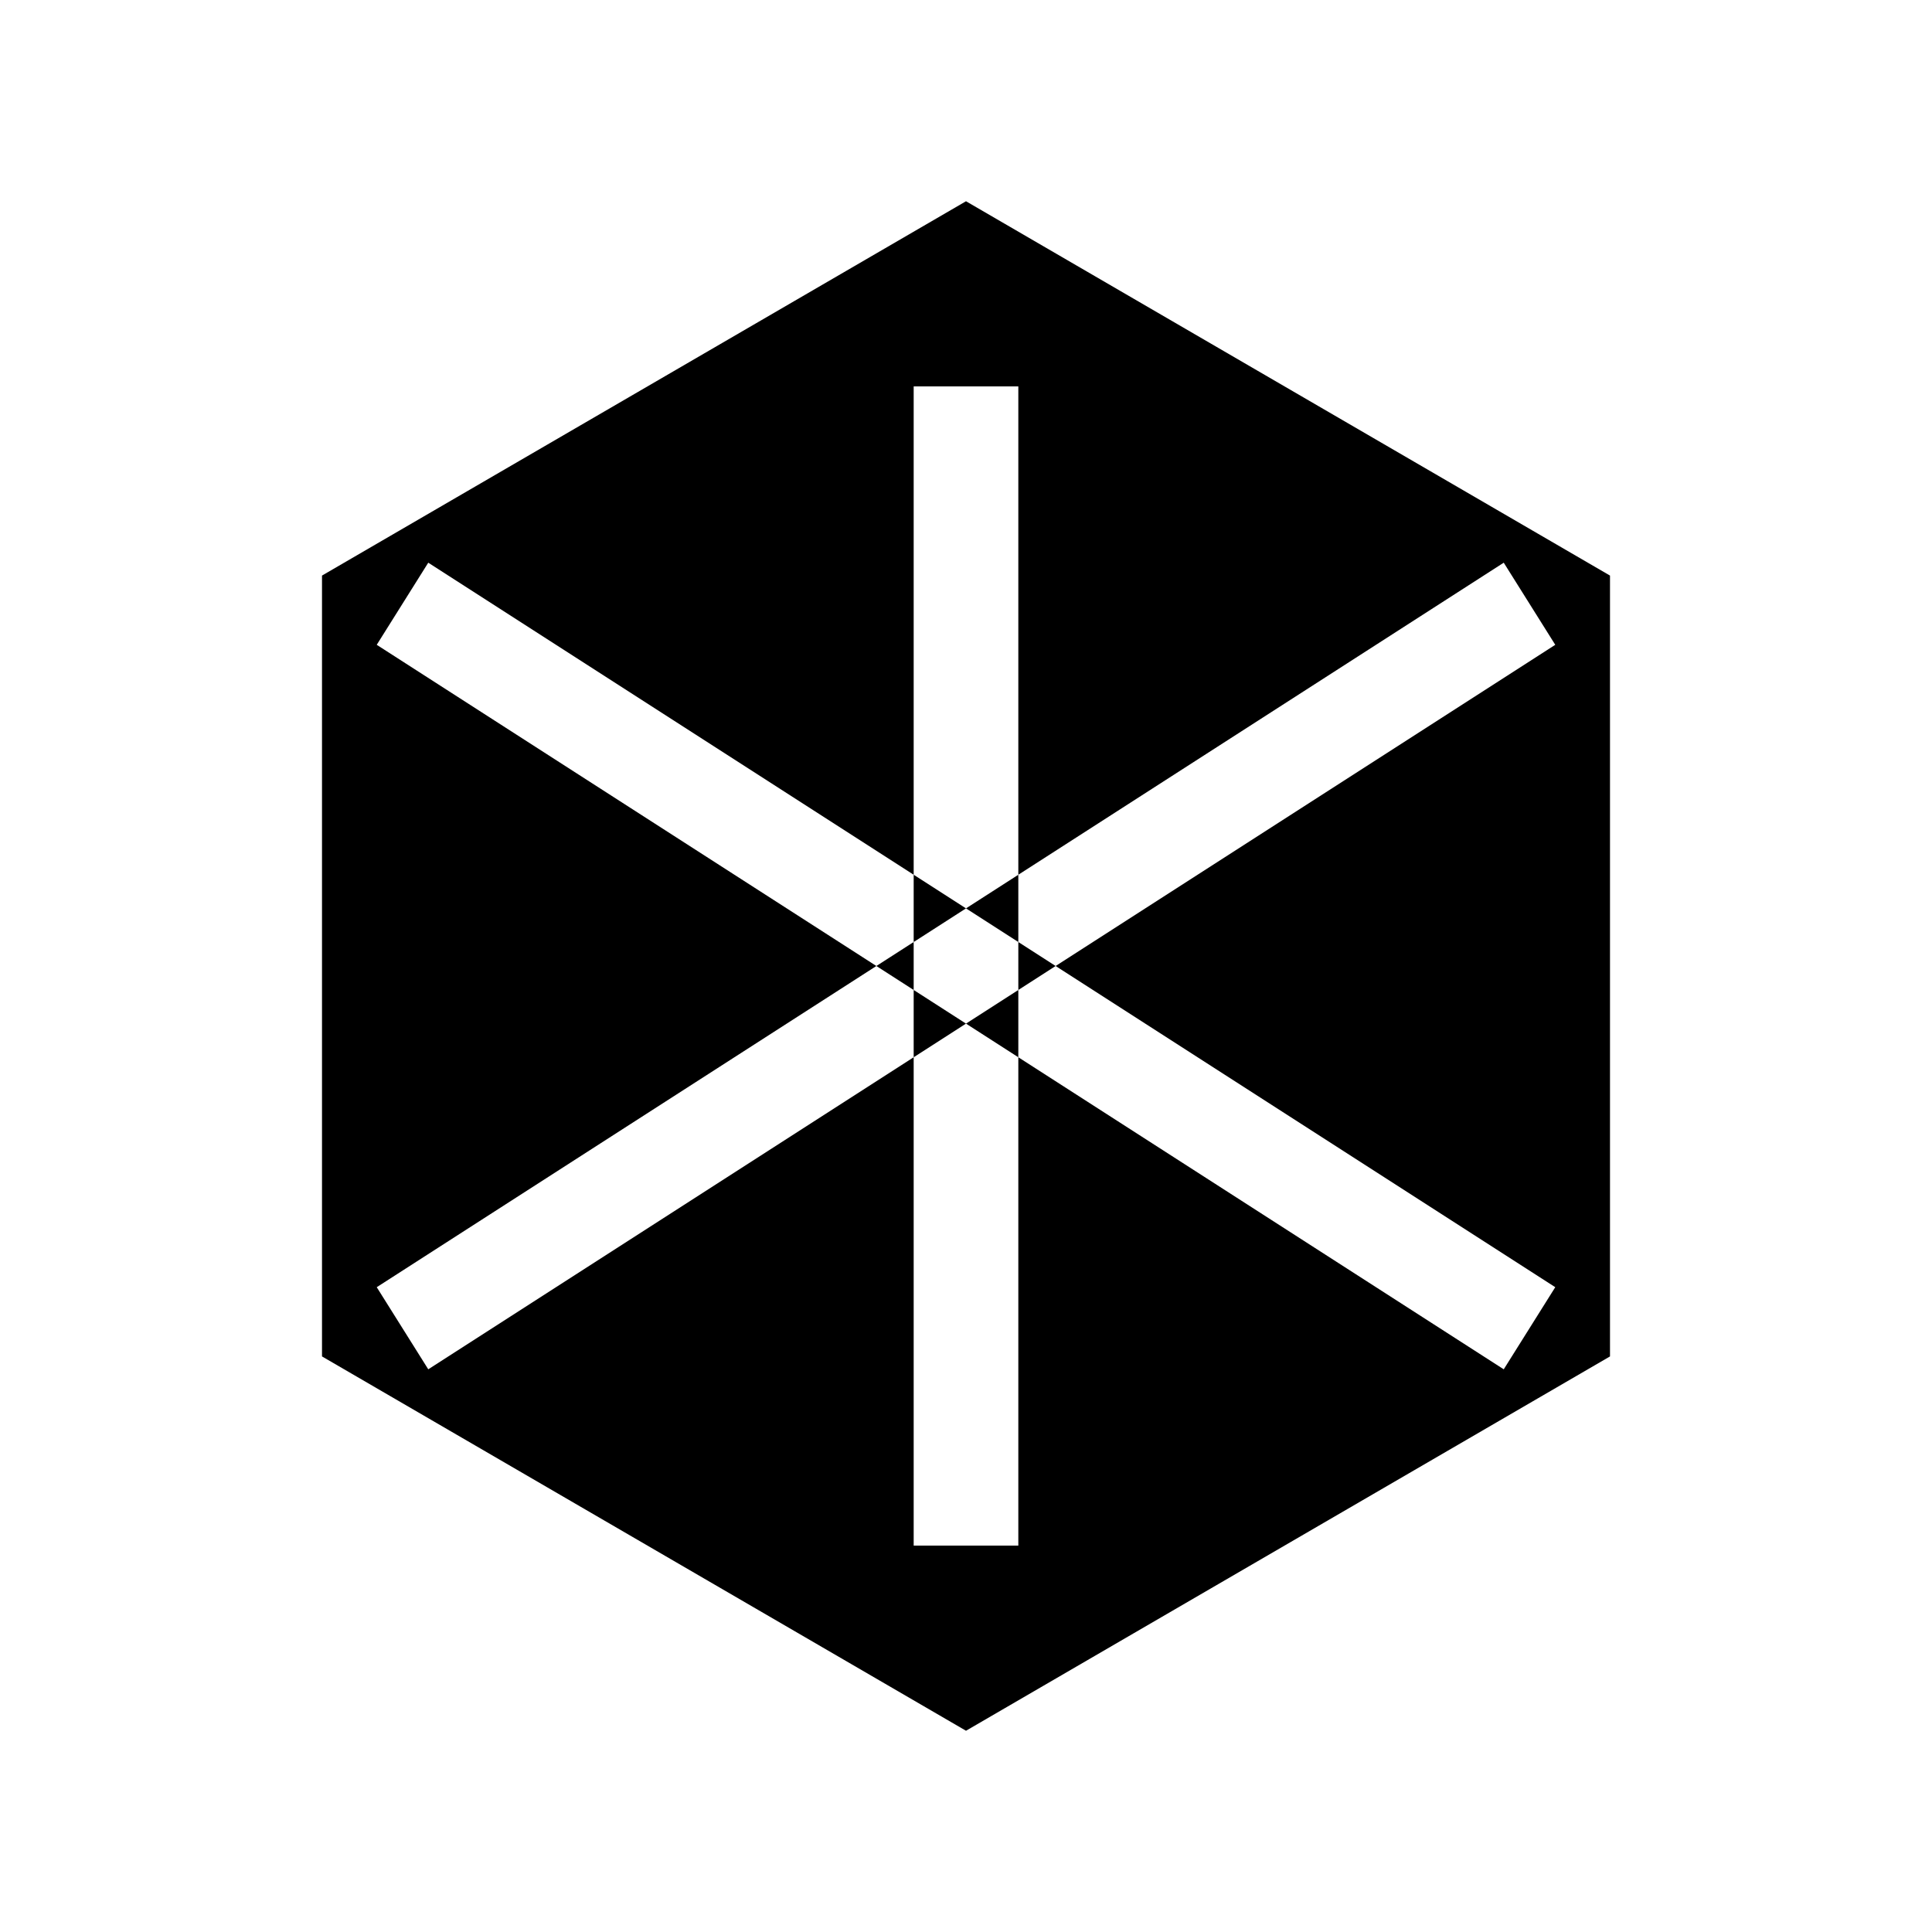
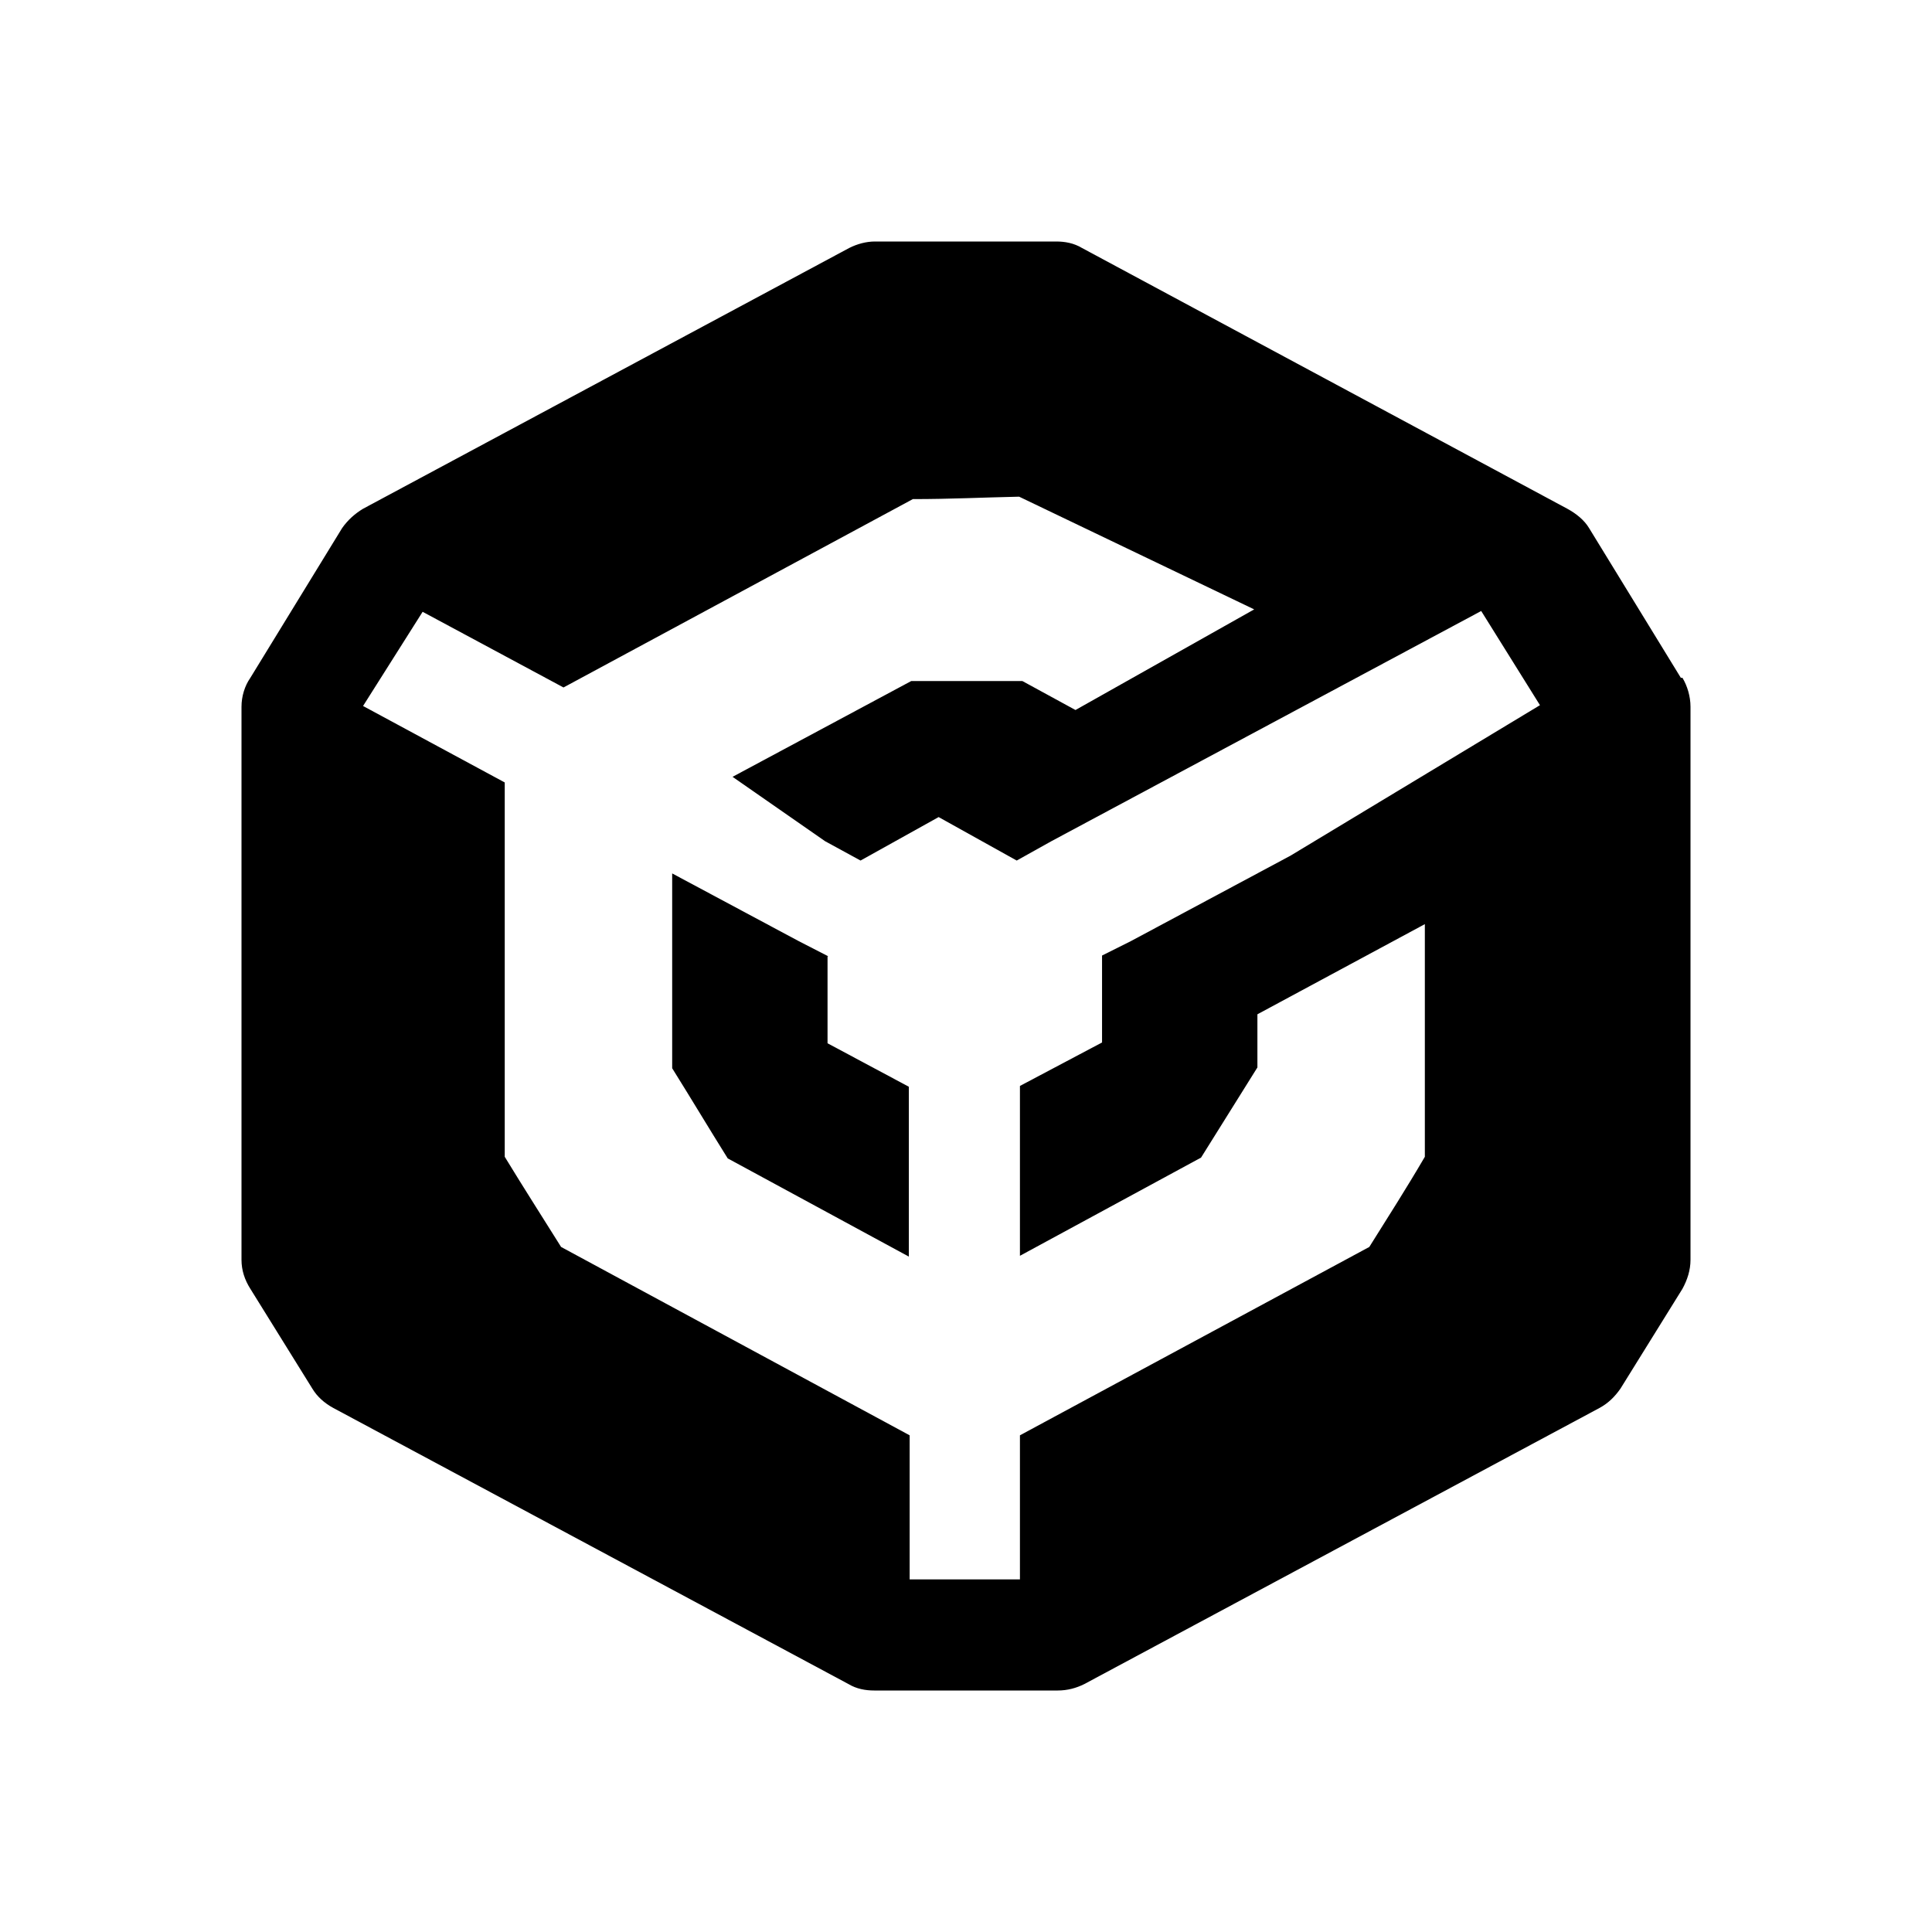
<svg xmlns="http://www.w3.org/2000/svg" viewBox="0 0 24 24">
-   <path fill="currentColor" fill-rule="evenodd" d="M12 2.5 20 7.15v9.7l-8 4.65-8-4.65v-9.7L12 2.5Zm-.65 2.3h1.3v14.4h-1.3V4.8Zm-6.03 2.19-.64 1.02 14 9 .64-1.02-14-9Zm14 1.02-.64-1.02-14 9 .64 1.02 14-9Z" />
+   <path fill="currentColor" fill-rule="evenodd" d="M20.88 8.42L19.74 6.56C19.68 6.46 19.58 6.38 19.47 6.32L13.44 3.08C13.34 3.02 13.23 3 13.12 3L10.87 3C10.76 3 10.65 3.03 10.55 3.08L4.51 6.32C4.41 6.38 4.32 6.46 4.25 6.56L3.11 8.42C3.04 8.52 3 8.65 3 8.78L3 15.65C3 15.78 3.04 15.9 3.11 16.01L3.88 17.25C3.94 17.35 4.03 17.43 4.14 17.49L10.54 20.92C10.64 20.98 10.75 21 10.86 21L13.14 21C13.26 21 13.37 20.97 13.47 20.92L19.87 17.49C19.98 17.43 20.06 17.35 20.13 17.25L20.9 16.01C20.96 15.9 21 15.78 21 15.65L21 8.78C21 8.65 20.96 8.52 20.9 8.42ZM16.03 10.63L14.05 11.69L13.69 11.87L13.69 12.95L12.67 13.49L12.67 15.6L14.92 14.38C15.17 13.98 15.37 13.66 15.62 13.26L15.62 12.6L17.7 11.48L17.7 14.37C17.46 14.78 17.26 15.09 17.01 15.49L12.67 17.83L12.67 19.62L11.3 19.62L11.3 17.83L6.97 15.49C6.72 15.09 6.52 14.78 6.27 14.37L6.27 9.72L4.51 8.77L5.25 7.6L7 8.54L11.34 6.2C11.81 6.2 12.19 6.18 12.66 6.17L15.58 7.57L13.36 8.82L12.7 8.46L11.32 8.46L9.1 9.65L10.25 10.45L10.69 10.69L11.66 10.15L12.63 10.69L13.06 10.45L18.4 7.59L19.13 8.76L16.03 10.63Z" />
+   <path fill="currentColor" d="M10.29 11.88L9.92 11.69L8.35 10.85L8.35 13.27C8.6 13.67 8.79 13.99 9.04 14.39L11.29 15.61L11.29 13.5L10.28 12.96L10.28 11.88Z" />
</svg>
